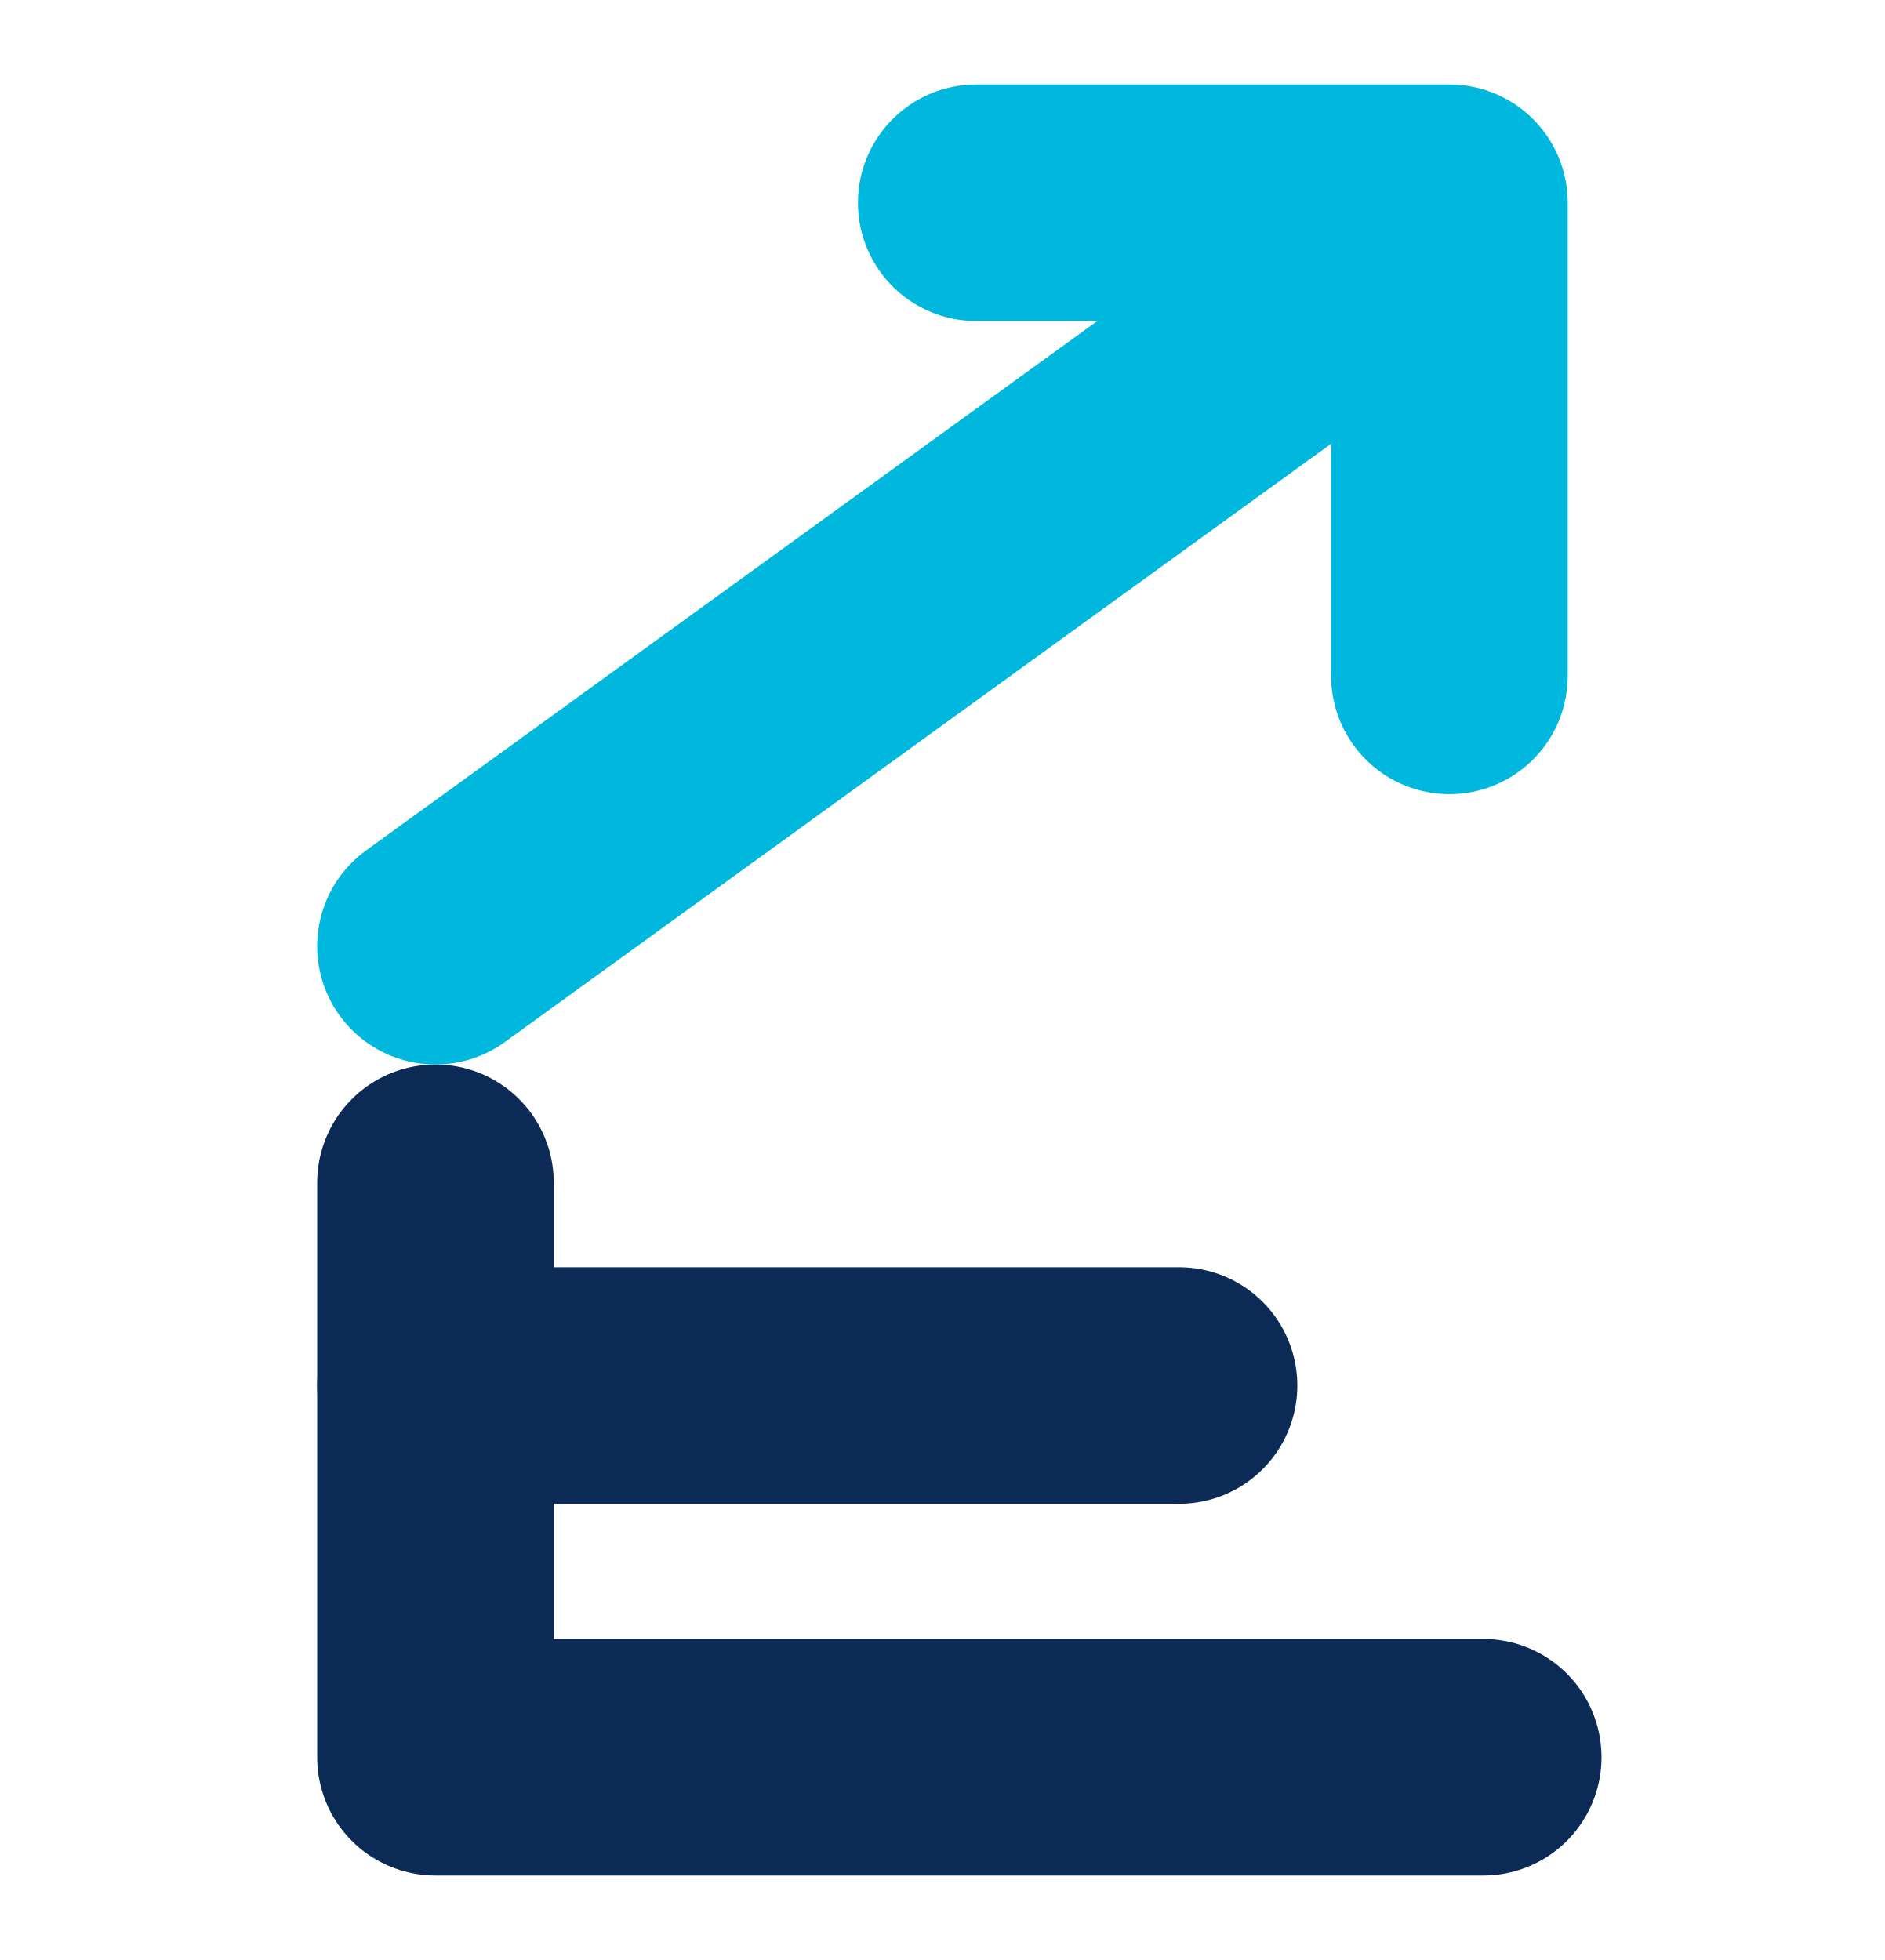
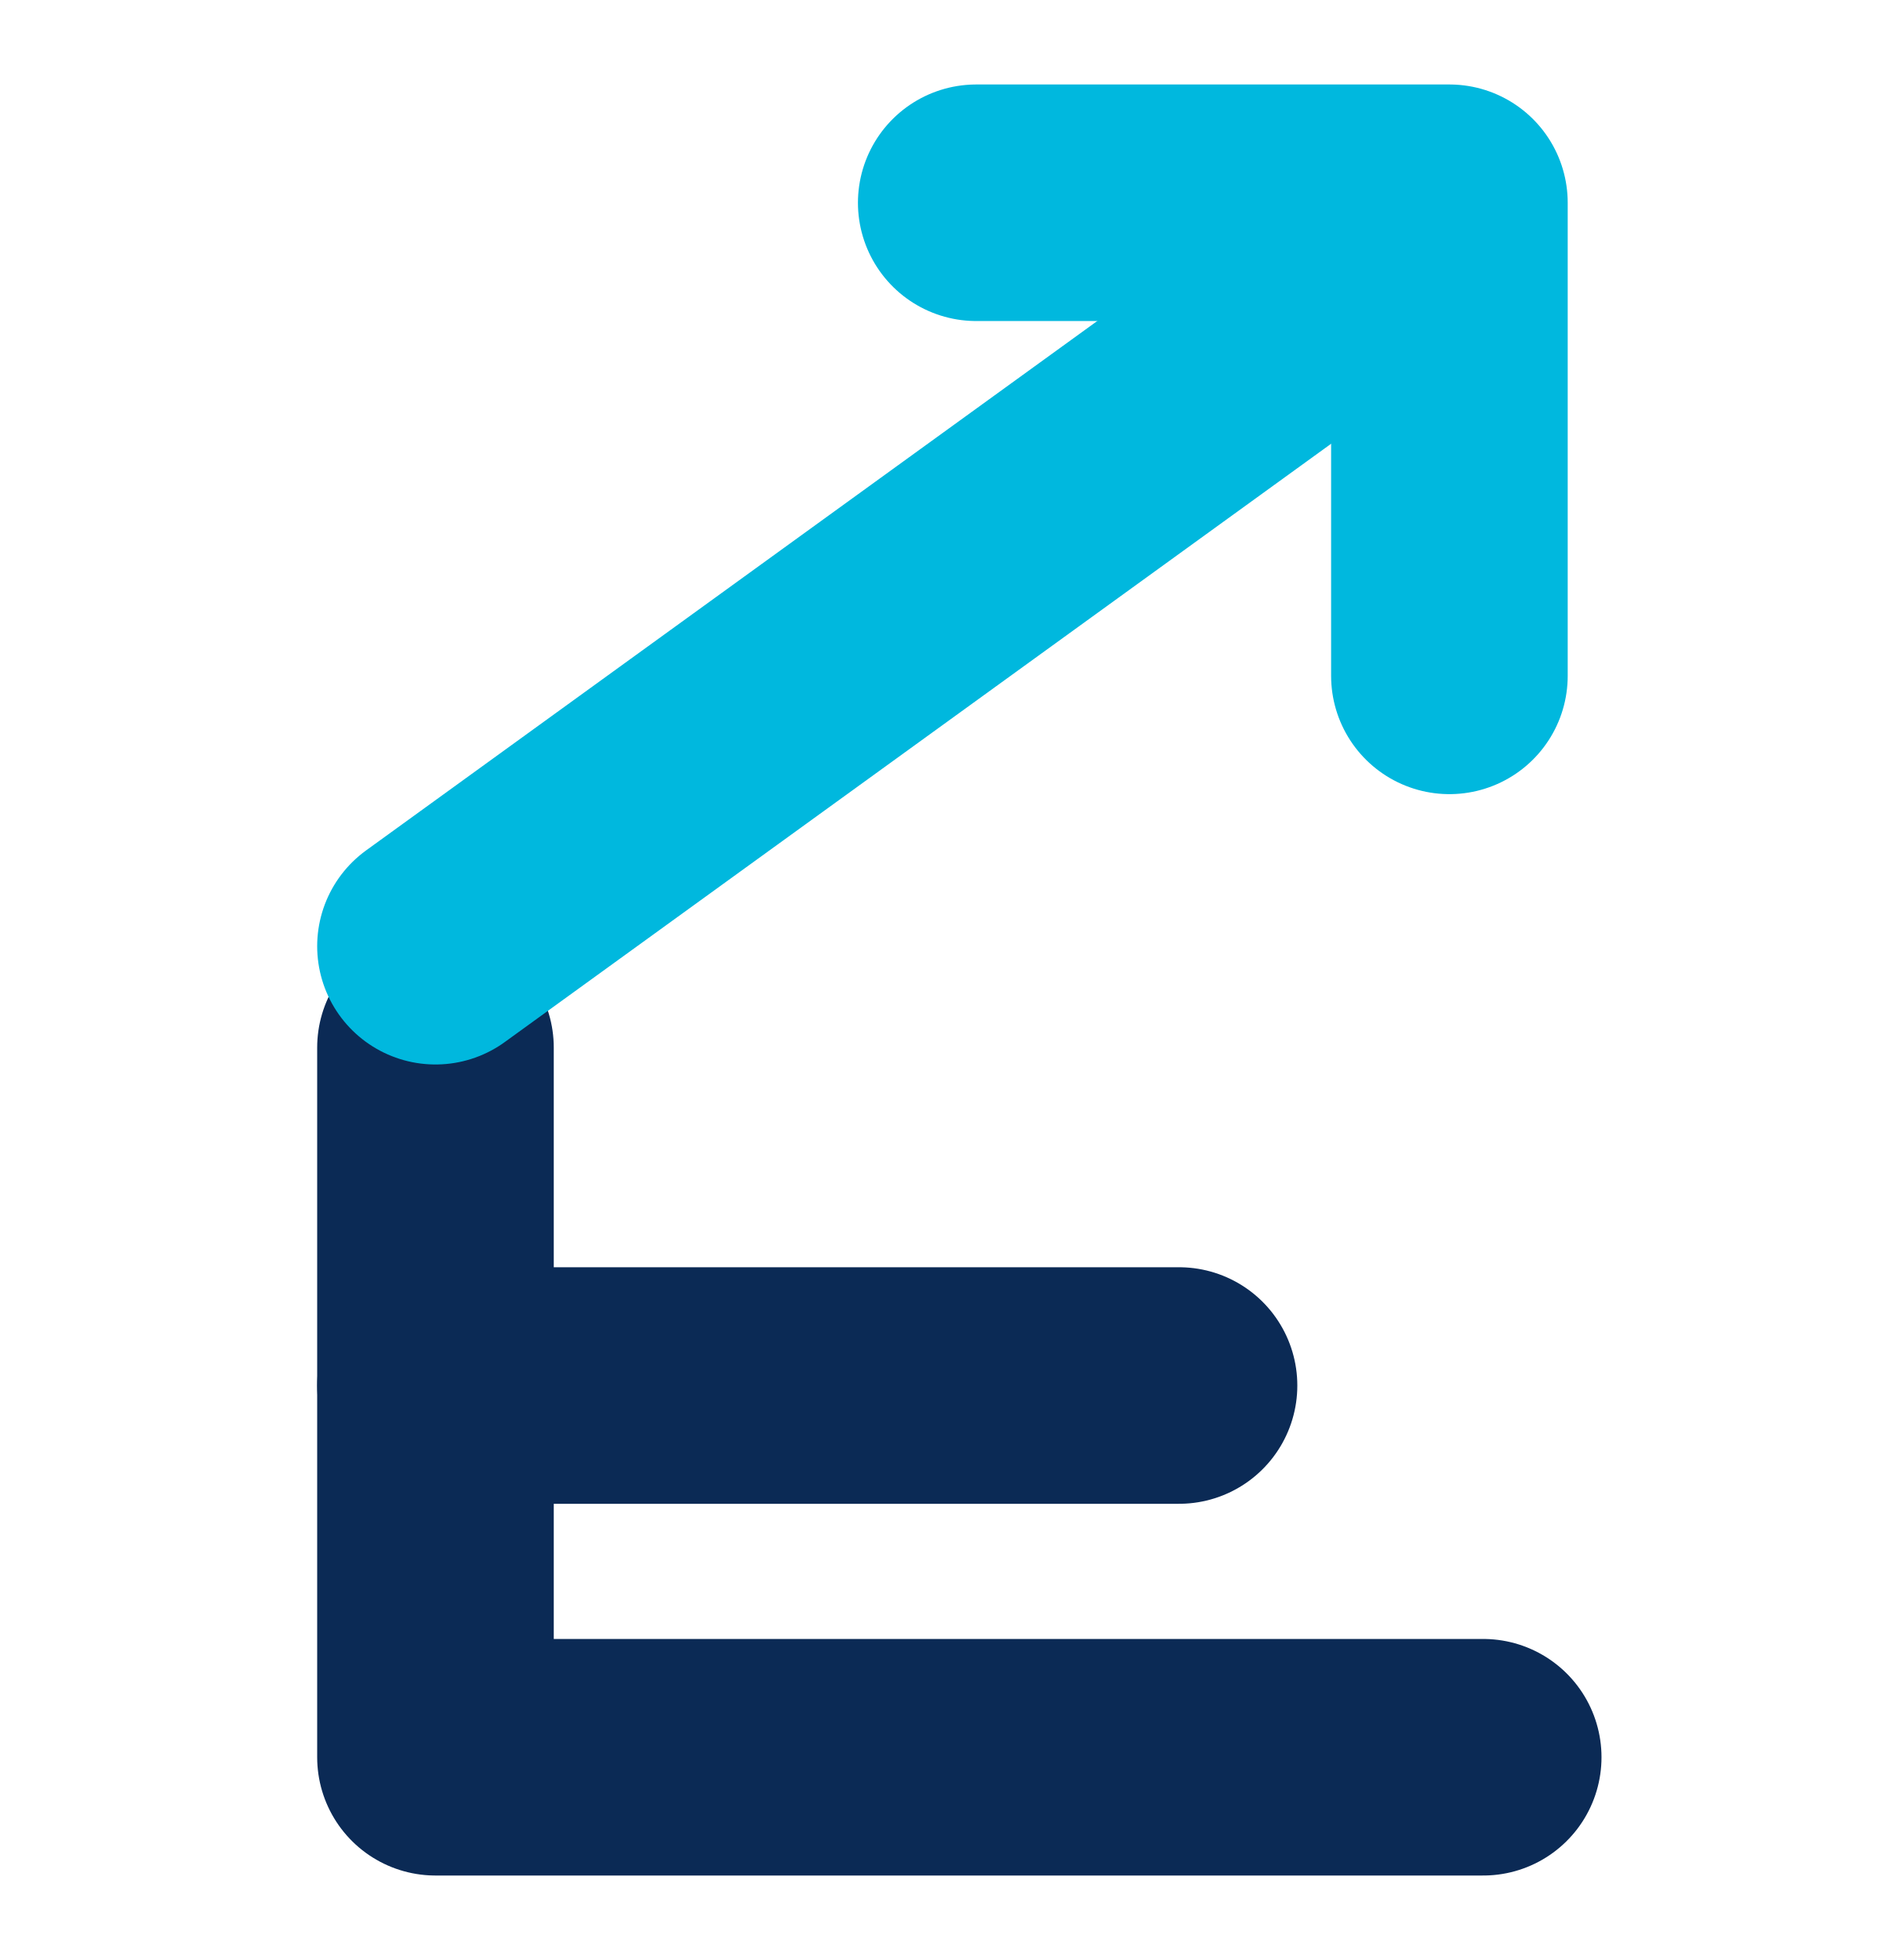
<svg xmlns="http://www.w3.org/2000/svg" viewBox="14 0 92 116" width="400" height="416" role="img" aria-labelledby="t">
  <g fill="none" stroke-linecap="round" stroke-linejoin="round" stroke-width="14">
-     <path d="M30 70 V104 H92" stroke="#0B2A55" />
+     <path d="M30 62 V104 H92" stroke="#0B2A55" />
    <path d="M30 82 H74" stroke="#0B2A55" />
    <path d="M30 56 L88 14" stroke="#00B8DE" />
    <path d="M62 12 H90 V40" stroke="#00B8DE" />
  </g>
</svg>
